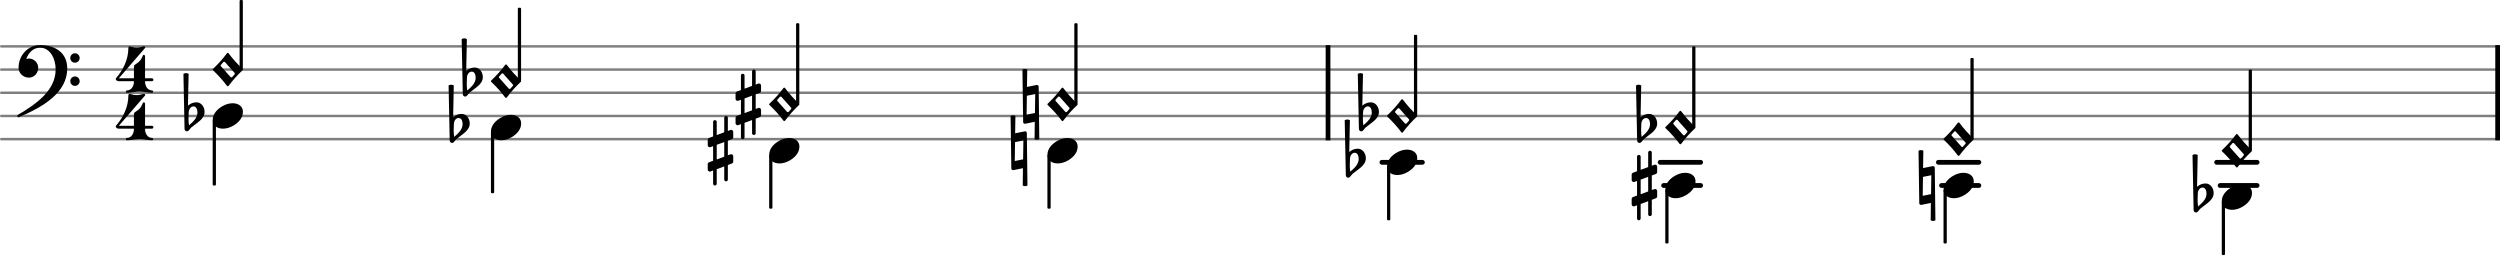
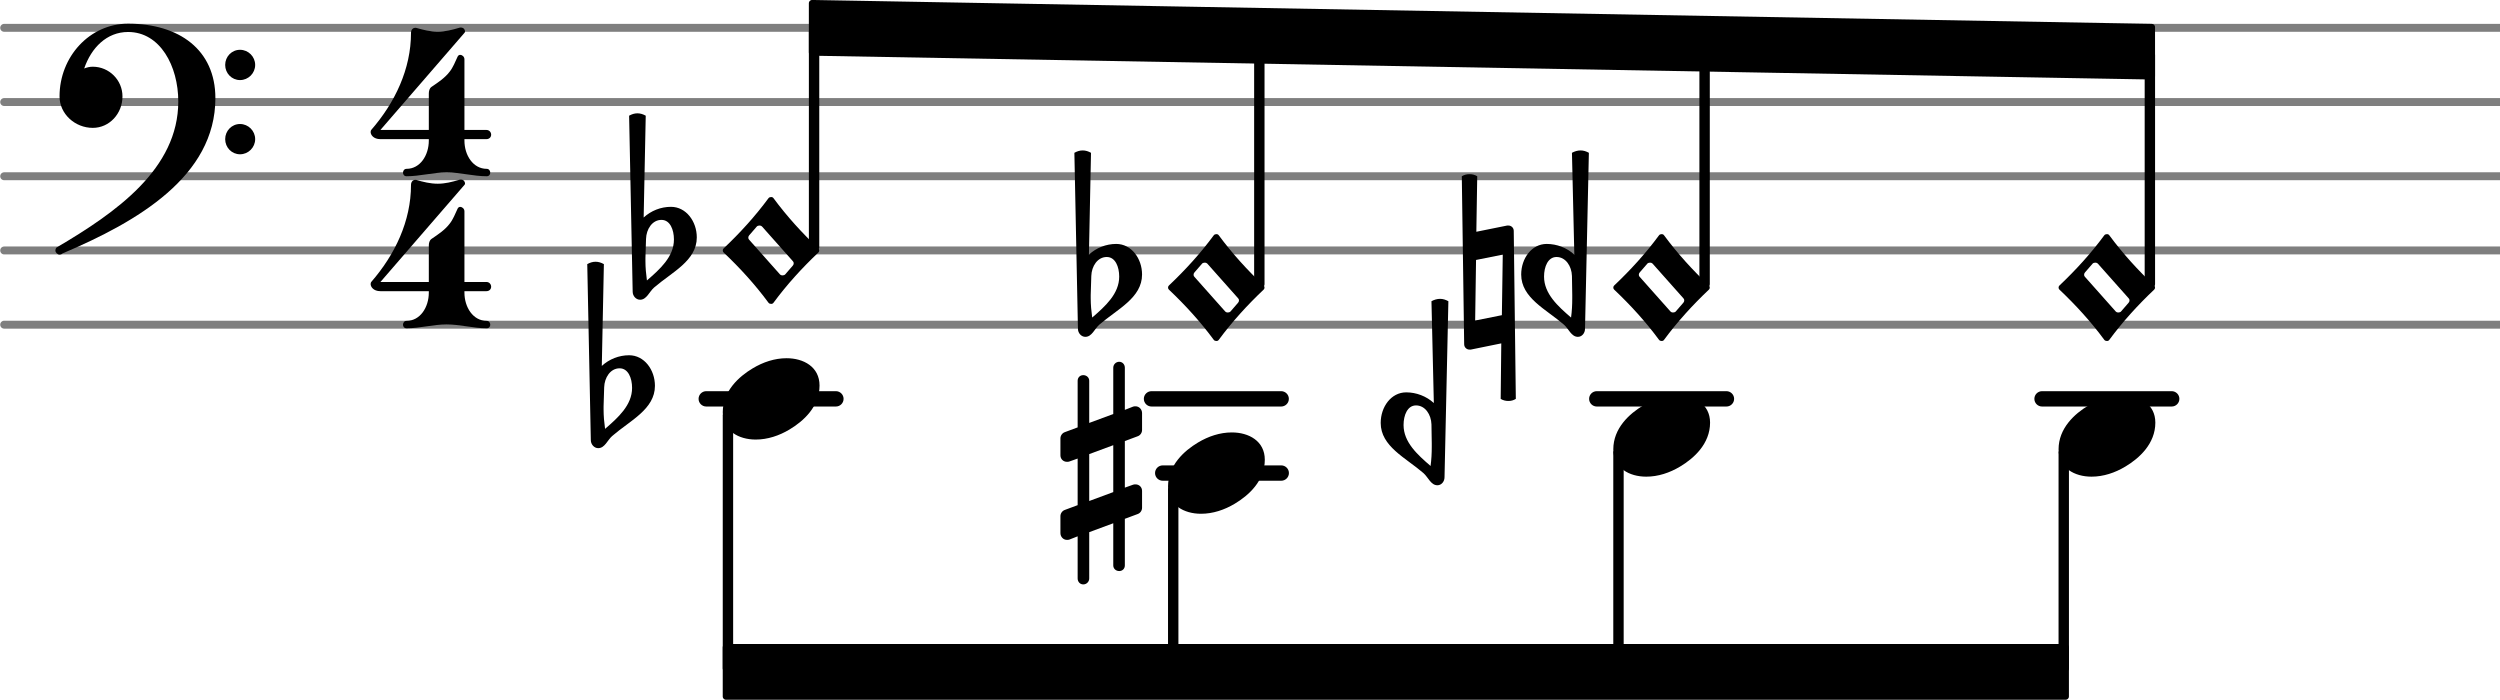
- <svg xmlns="http://www.w3.org/2000/svg" version="1.2" width="170.53mm" height="17.40mm" viewBox="0 -0 107.82 11">
+ <svg xmlns="http://www.w3.org/2000/svg" version="1.2" width="53.27mm" height="14.91mm" viewBox="0 -0 33.683 9.429">
  <style text="style/css">

tspan { white-space: pre; }

</style>
  <g color="rgb(49.804%, 49.804%, 49.804%)">
-     <line transform="translate(0, 6)" stroke-linejoin="round" stroke-linecap="round" stroke-width="0.107" stroke="currentColor" x1="0.054" y1="-0" x2="107.767" y2="-0" />
-     <line transform="translate(0, 5)" stroke-linejoin="round" stroke-linecap="round" stroke-width="0.107" stroke="currentColor" x1="0.054" y1="-0" x2="107.767" y2="-0" />
-     <line transform="translate(0, 4)" stroke-linejoin="round" stroke-linecap="round" stroke-width="0.107" stroke="currentColor" x1="0.054" y1="-0" x2="107.767" y2="-0" />
-     <line transform="translate(0, 3)" stroke-linejoin="round" stroke-linecap="round" stroke-width="0.107" stroke="currentColor" x1="0.054" y1="-0" x2="107.767" y2="-0" />
-     <line transform="translate(0, 2)" stroke-linejoin="round" stroke-linecap="round" stroke-width="0.107" stroke="currentColor" x1="0.054" y1="-0" x2="107.767" y2="-0" />
+     <line transform="translate(0, 4.375)" stroke-linejoin="round" stroke-linecap="round" stroke-width="0.107" stroke="currentColor" x1="0.054" y1="-0" x2="33.683" y2="-0" />
+     <line transform="translate(0, 3.375)" stroke-linejoin="round" stroke-linecap="round" stroke-width="0.107" stroke="currentColor" x1="0.054" y1="-0" x2="33.683" y2="-0" />
+     <line transform="translate(0, 2.375)" stroke-linejoin="round" stroke-linecap="round" stroke-width="0.107" stroke="currentColor" x1="0.054" y1="-0" x2="33.683" y2="-0" />
+     <line transform="translate(0, 1.375)" stroke-linejoin="round" stroke-linecap="round" stroke-width="0.107" stroke="currentColor" x1="0.054" y1="-0" x2="33.683" y2="-0" />
+     <line transform="translate(0, 0.375)" stroke-linejoin="round" stroke-linecap="round" stroke-width="0.107" stroke="currentColor" x1="0.054" y1="-0" x2="33.683" y2="-0" />
  </g>
-   <rect transform="translate(0, 7)" x="95.495" y="-0.104" width="1.954" height="0.207" ry="0.104" fill="currentColor" />
-   <rect transform="translate(0, 8)" x="95.645" y="-0.104" width="1.804" height="0.207" ry="0.104" fill="currentColor" />
-   <rect transform="translate(0, 7)" x="83.495" y="-0.104" width="1.954" height="0.207" ry="0.104" fill="currentColor" />
-   <rect transform="translate(0, 8)" x="83.631" y="-0.104" width="1.818" height="0.207" ry="0.104" fill="currentColor" />
-   <rect transform="translate(0, 7)" x="71.495" y="-0.104" width="1.954" height="0.207" ry="0.104" fill="currentColor" />
-   <rect transform="translate(0, 8)" x="71.645" y="-0.104" width="1.804" height="0.207" ry="0.104" fill="currentColor" />
-   <rect transform="translate(0, 7)" x="59.495" y="-0.104" width="1.954" height="0.207" ry="0.104" fill="currentColor" />
-   <rect transform="translate(57.173, 4)" x="0" y="-2.054" width="0.204" height="4.107" ry="0" fill="currentColor" />
-   <rect transform="translate(107.6167, 4)" x="0" y="-2.054" width="0.204" height="4.107" ry="0" fill="currentColor" />
-   <path transform="translate(70.3705, 8) scale(0.004, -0.004)" d="M217 -311c0 -11 -8 -19 -19 -19s-20 8 -20 19v142l-81 -30v-156c0 -11 -9 -20 -20 -20s-19 9 -19 20v142l-28 -11c-3 -1 -5 -1 -8 -1c-12 0 -22 10 -22 23v57c0 9 6 18 15 21l43 16v157l-28 -10c-3 -1 -5 -1 -8 -1c-12 0 -22 9 -22 22v57c0 9 6 18 15 21l43 16v157 c0 11 8 19 19 19s20 -8 20 -19v-142l81 30v156c0 11 9 20 20 20s19 -9 19 -20v-142l28 11c3 1 5 1 8 1c12 0 22 -10 22 -23v-57c0 -9 -6 -18 -15 -21l-43 -16v-157l28 10c3 1 5 1 8 1c12 0 22 -9 22 -22v-57c0 -9 -6 -18 -15 -21l-43 -16v-157zM97 64v-158l81 30v158z" fill="currentColor" />
-   <path transform="translate(71.8205, 8) scale(0.004, -0.004)" d="M215 137c57 0 111 -29 111 -92c0 -71 -54 -120 -101 -148c-35 -21 -74 -34 -114 -34c-57 0 -111 29 -111 92c0 71 54 120 101 148c35 21 74 34 114 34z" fill="currentColor" />
-   <path transform="translate(71.8205, 5.5) scale(0.004, -0.004)" d="M89 51c-2 -2 -3 -5 -3 -8s1 -5 3 -7l104 -117c2 -2 5 -3 8 -3s7 1 9 3l26 30c2 2 3 5 3 8s-1 5 -3 7l-104 117c-2 2 -5 3 -8 3s-7 -1 -9 -3zM0 0c0 3 1 5 3 7c55 52 106 108 151 169c2 3 6 4 9 4s6 -1 8 -4c45 -61 96 -117 151 -169c2 -2 3 -4 3 -7s-1 -5 -3 -7 c-55 -52 -106 -108 -151 -169c-2 -3 -5 -4 -8 -4s-7 1 -9 4c-45 61 -96 117 -151 169c-2 2 -3 4 -3 7z" fill="currentColor" />
-   <rect transform="translate(71.8903, 4)" x="-0.07" y="4.179" width="0.14" height="2.321" ry="0.044" fill="currentColor" />
-   <rect transform="translate(73.0508, 4)" x="-0.07" y="-2" width="0.14" height="3.5" ry="0.044" fill="currentColor" />
-   <path transform="translate(59.8205, 7) scale(0.004, -0.004)" d="M215 137c57 0 111 -29 111 -92c0 -71 -54 -120 -101 -148c-35 -21 -74 -34 -114 -34c-57 0 -111 29 -111 92c0 71 54 120 101 148c35 21 74 34 114 34z" fill="currentColor" />
-   <path transform="translate(59.8205, 5) scale(0.004, -0.004)" d="M89 51c-2 -2 -3 -5 -3 -8s1 -5 3 -7l104 -117c2 -2 5 -3 8 -3s7 1 9 3l26 30c2 2 3 5 3 8s-1 5 -3 7l-104 117c-2 2 -5 3 -8 3s-7 -1 -9 -3zM0 0c0 3 1 5 3 7c55 52 106 108 151 169c2 3 6 4 9 4s6 -1 8 -4c45 -61 96 -117 151 -169c2 -2 3 -4 3 -7s-1 -5 -3 -7 c-55 -52 -106 -108 -151 -169c-2 -3 -5 -4 -8 -4s-7 1 -9 4c-45 61 -96 117 -151 169c-2 2 -3 4 -3 7z" fill="currentColor" />
-   <rect transform="translate(59.8903, 4)" x="-0.07" y="3.179" width="0.14" height="2.321" ry="0.044" fill="currentColor" />
-   <rect transform="translate(61.0508, 4)" x="-0.07" y="-2.5" width="0.14" height="3.5" ry="0.044" fill="currentColor" />
-   <path transform="translate(58.1065, 7) scale(0.004, -0.004)" d="M29 39l-2 -64v-11c0 -22 2 -43 5 -65c44 38 91 80 91 138c0 33 -13 66 -42 66c-31 0 -51 -31 -52 -64zM-16 -139l-12 593c9 5 18 8 28 8s19 -3 28 -8l-7 -343c25 23 58 36 92 36c51 0 87 -49 87 -103c0 -79 -84 -117 -144 -169c-16 -14 -25 -41 -47 -41 c-14 0 -25 13 -25 27z" fill="currentColor" />
-   <path transform="translate(58.6705, 5) scale(0.004, -0.004)" d="M29 39l-2 -64v-11c0 -22 2 -43 5 -65c44 38 91 80 91 138c0 33 -13 66 -42 66c-31 0 -51 -31 -52 -64zM-16 -139l-12 593c9 5 18 8 28 8s19 -3 28 -8l-7 -343c25 23 58 36 92 36c51 0 87 -49 87 -103c0 -79 -84 -117 -144 -169c-16 -14 -25 -41 -47 -41 c-14 0 -25 13 -25 27z" fill="currentColor" />
-   <rect transform="translate(97.0508, 4)" x="-0.07" y="-1" width="0.14" height="3.5" ry="0.044" fill="currentColor" />
-   <path transform="translate(94.6705, 8.5) scale(0.004, -0.004)" d="M29 39l-2 -64v-11c0 -22 2 -43 5 -65c44 38 91 80 91 138c0 33 -13 66 -42 66c-31 0 -51 -31 -52 -64zM-16 -139l-12 593c9 5 18 8 28 8s19 -3 28 -8l-7 -343c25 23 58 36 92 36c51 0 87 -49 87 -103c0 -79 -84 -117 -144 -169c-16 -14 -25 -41 -47 -41 c-14 0 -25 13 -25 27z" fill="currentColor" />
-   <path transform="translate(70.6705, 5.5) scale(0.004, -0.004)" d="M29 39l-2 -64v-11c0 -22 2 -43 5 -65c44 38 91 80 91 138c0 33 -13 66 -42 66c-31 0 -51 -31 -52 -64zM-16 -139l-12 593c9 5 18 8 28 8s19 -3 28 -8l-7 -343c25 23 58 36 92 36c51 0 87 -49 87 -103c0 -79 -84 -117 -144 -169c-16 -14 -25 -41 -47 -41 c-14 0 -25 13 -25 27z" fill="currentColor" />
-   <path transform="translate(83.8205, 8) scale(0.004, -0.004)" d="M215 137c57 0 111 -29 111 -92c0 -71 -54 -120 -101 -148c-35 -21 -74 -34 -114 -34c-57 0 -111 29 -111 92c0 71 54 120 101 148c35 21 74 34 114 34z" fill="currentColor" />
-   <path transform="translate(83.8205, 6) scale(0.004, -0.004)" d="M89 51c-2 -2 -3 -5 -3 -8s1 -5 3 -7l104 -117c2 -2 5 -3 8 -3s7 1 9 3l26 30c2 2 3 5 3 8s-1 5 -3 7l-104 117c-2 2 -5 3 -8 3s-7 -1 -9 -3zM0 0c0 3 1 5 3 7c55 52 106 108 151 169c2 3 6 4 9 4s6 -1 8 -4c45 -61 96 -117 151 -169c2 -2 3 -4 3 -7s-1 -5 -3 -7 c-55 -52 -106 -108 -151 -169c-2 -3 -5 -4 -8 -4s-7 1 -9 4c-45 61 -96 117 -151 169c-2 2 -3 4 -3 7z" fill="currentColor" />
-   <rect transform="translate(83.8903, 4)" x="-0.07" y="4.179" width="0.14" height="2.321" ry="0.044" fill="currentColor" />
-   <rect transform="translate(85.0508, 4)" x="-0.07" y="-1.5" width="0.14" height="3.5" ry="0.044" fill="currentColor" />
-   <path transform="translate(82.7745, 8) scale(0.004, -0.004)" d="M-8 375c8 5 17 7 26 7s18 -2 26 -7l-3 -187l104 21h4c10 0 18 -8 18 -18l7 -566c-8 -5 -16 -7 -25 -7s-18 2 -26 7l2 187l-103 -21h-4c-10 0 -18 8 -18 18zM130 111l-90 -18l-3 -204l90 18z" fill="currentColor" />
-   <path transform="translate(95.8205, 8.5) scale(0.004, -0.004)" d="M215 137c57 0 111 -29 111 -92c0 -71 -54 -120 -101 -148c-35 -21 -74 -34 -114 -34c-57 0 -111 29 -111 92c0 71 54 120 101 148c35 21 74 34 114 34z" fill="currentColor" />
-   <path transform="translate(95.8205, 6.5) scale(0.004, -0.004)" d="M89 51c-2 -2 -3 -5 -3 -8s1 -5 3 -7l104 -117c2 -2 5 -3 8 -3s7 1 9 3l26 30c2 2 3 5 3 8s-1 5 -3 7l-104 117c-2 2 -5 3 -8 3s-7 -1 -9 -3zM0 0c0 3 1 5 3 7c55 52 106 108 151 169c2 3 6 4 9 4s6 -1 8 -4c45 -61 96 -117 151 -169c2 -2 3 -4 3 -7s-1 -5 -3 -7 c-55 -52 -106 -108 -151 -169c-2 -3 -5 -4 -8 -4s-7 1 -9 4c-45 61 -96 117 -151 169c-2 2 -3 4 -3 7z" fill="currentColor" />
-   <rect transform="translate(95.8903, 4)" x="-0.07" y="4.679" width="0.14" height="2.321" ry="0.044" fill="currentColor" />
-   <path transform="translate(9.173, 5) scale(0.004, -0.004)" d="M215 137c57 0 111 -29 111 -92c0 -71 -54 -120 -101 -148c-35 -21 -74 -34 -114 -34c-57 0 -111 29 -111 92c0 71 54 120 101 148c35 21 74 34 114 34z" fill="currentColor" />
-   <rect transform="translate(22.4033, 4)" x="-0.07" y="-3.667" width="0.14" height="3.167" ry="0.044" fill="currentColor" />
-   <rect transform="translate(21.2428, 4)" x="-0.07" y="1.679" width="0.14" height="2.654" ry="0.044" fill="currentColor" />
-   <path transform="translate(21.173, 3.5) scale(0.004, -0.004)" d="M89 51c-2 -2 -3 -5 -3 -8s1 -5 3 -7l104 -117c2 -2 5 -3 8 -3s7 1 9 3l26 30c2 2 3 5 3 8s-1 5 -3 7l-104 117c-2 2 -5 3 -8 3s-7 -1 -9 -3zM0 0c0 3 1 5 3 7c55 52 106 108 151 169c2 3 6 4 9 4s6 -1 8 -4c45 -61 96 -117 151 -169c2 -2 3 -4 3 -7s-1 -5 -3 -7 c-55 -52 -106 -108 -151 -169c-2 -3 -5 -4 -8 -4s-7 1 -9 4c-45 61 -96 117 -151 169c-2 2 -3 4 -3 7z" fill="currentColor" />
-   <path transform="translate(21.173, 5.5) scale(0.004, -0.004)" d="M215 137c57 0 111 -29 111 -92c0 -71 -54 -120 -101 -148c-35 -21 -74 -34 -114 -34c-57 0 -111 29 -111 92c0 71 54 120 101 148c35 21 74 34 114 34z" fill="currentColor" />
-   <path transform="translate(19.459, 5.5) scale(0.004, -0.004)" d="M29 39l-2 -64v-11c0 -22 2 -43 5 -65c44 38 91 80 91 138c0 33 -13 66 -42 66c-31 0 -51 -31 -52 -64zM-16 -139l-12 593c9 5 18 8 28 8s19 -3 28 -8l-7 -343c25 23 58 36 92 36c51 0 87 -49 87 -103c0 -79 -84 -117 -144 -169c-16 -14 -25 -41 -47 -41 c-14 0 -25 13 -25 27z" fill="currentColor" />
-   <path transform="translate(8.023, 5) scale(0.004, -0.004)" d="M29 39l-2 -64v-11c0 -22 2 -43 5 -65c44 38 91 80 91 138c0 33 -13 66 -42 66c-31 0 -51 -31 -52 -64zM-16 -139l-12 593c9 5 18 8 28 8s19 -3 28 -8l-7 -343c25 23 58 36 92 36c51 0 87 -49 87 -103c0 -79 -84 -117 -144 -169c-16 -14 -25 -41 -47 -41 c-14 0 -25 13 -25 27z" fill="currentColor" />
-   <rect transform="translate(10.4033, 4)" x="-0.07" y="-4" width="0.14" height="3" ry="0.044" fill="currentColor" />
-   <rect transform="translate(9.2428, 4)" x="-0.07" y="1.179" width="0.14" height="2.821" ry="0.044" fill="currentColor" />
-   <path transform="translate(9.173, 3) scale(0.004, -0.004)" d="M89 51c-2 -2 -3 -5 -3 -8s1 -5 3 -7l104 -117c2 -2 5 -3 8 -3s7 1 9 3l26 30c2 2 3 5 3 8s-1 5 -3 7l-104 117c-2 2 -5 3 -8 3s-7 -1 -9 -3zM0 0c0 3 1 5 3 7c55 52 106 108 151 169c2 3 6 4 9 4s6 -1 8 -4c45 -61 96 -117 151 -169c2 -2 3 -4 3 -7s-1 -5 -3 -7 c-55 -52 -106 -108 -151 -169c-2 -3 -5 -4 -8 -4s-7 1 -9 4c-45 61 -96 117 -151 169c-2 2 -3 4 -3 7z" fill="currentColor" />
-   <path transform="translate(5, 4) scale(0.004, -0.004)" d="M203 301c22 15 45 30 61 51c12 15 19 34 27 51c2 4 5 6 9 6c6 0 14 -6 14 -15v-238h74c10 0 16 -8 16 -16s-6 -15 -16 -15h-74v-5c0 -49 29 -95 75 -95c8 0 12 -7 12 -13s-4 -12 -12 -12c-45 0 -90 13 -135 13s-90 -13 -135 -13c-8 0 -12 6 -12 12s4 13 12 13 c46 0 75 46 75 95v5h-163c-24 0 -33 15 -33 24c0 3 1 6 2 7c80 92 134 205 134 327c0 10 6 17 14 17h3c24 -7 48 -13 73 -13s48 6 72 13c2 1 4 1 6 1c9 0 14 -7 14 -13c0 -2 0 -3 -2 -5l-283 -327h163v122c0 9 2 18 9 23z" fill="currentColor" />
-   <path transform="translate(5, 6.0486) scale(0.004, -0.004)" d="M203 301c22 15 45 30 61 51c12 15 19 34 27 51c2 4 5 6 9 6c6 0 14 -6 14 -15v-238h74c10 0 16 -8 16 -16s-6 -15 -16 -15h-74v-5c0 -49 29 -95 75 -95c8 0 12 -7 12 -13s-4 -12 -12 -12c-45 0 -90 13 -135 13s-90 -13 -135 -13c-8 0 -12 6 -12 12s4 13 12 13 c46 0 75 46 75 95v5h-163c-24 0 -33 15 -33 24c0 3 1 6 2 7c80 92 134 205 134 327c0 10 6 17 14 17h3c24 -7 48 -13 73 -13s48 6 72 13c2 1 4 1 6 1c9 0 14 -7 14 -13c0 -2 0 -3 -2 -5l-283 -327h163v122c0 9 2 18 9 23z" fill="currentColor" />
-   <path transform="translate(0.8, 3) scale(0.004, -0.004)" d="M558 -125c0 28 22 51 50 51s51 -23 51 -51s-23 -51 -51 -51s-50 23 -50 51zM558 125c0 28 22 51 50 51s51 -23 51 -51s-23 -51 -51 -51s-50 23 -50 51zM231 264c172 0 294 -88 294 -251c0 -263 -262 -416 -515 -523c-3 -3 -7 -4 -10 -4c-7 0 -14 7 -14 14c0 3 1 7 4 10 c201 118 410 265 410 492c0 119 -61 234 -169 234c-72 0 -124 -53 -148 -123c10 4 19 6 29 6c55 0 100 -45 100 -100c0 -58 -44 -106 -100 -106c-60 0 -112 47 -112 106c0 133 101 245 231 245z" fill="currentColor" />
-   <rect transform="translate(46.4033, 4)" x="-0.07" y="-3" width="0.14" height="3.5" ry="0.044" fill="currentColor" />
-   <path transform="translate(31.723, 4.5) scale(0.004, -0.004)" d="M217 -311c0 -11 -8 -19 -19 -19s-20 8 -20 19v142l-81 -30v-156c0 -11 -9 -20 -20 -20s-19 9 -19 20v142l-28 -11c-3 -1 -5 -1 -8 -1c-12 0 -22 10 -22 23v57c0 9 6 18 15 21l43 16v157l-28 -10c-3 -1 -5 -1 -8 -1c-12 0 -22 9 -22 22v57c0 9 6 18 15 21l43 16v157 c0 11 8 19 19 19s20 -8 20 -19v-142l81 30v156c0 11 9 20 20 20s19 -9 19 -20v-142l28 11c3 1 5 1 8 1c12 0 22 -10 22 -23v-57c0 -9 -6 -18 -15 -21l-43 -16v-157l28 10c3 1 5 1 8 1c12 0 22 -9 22 -22v-57c0 -9 -6 -18 -15 -21l-43 -16v-157zM97 64v-158l81 30v158z" fill="currentColor" />
-   <path transform="translate(45.173, 6.5) scale(0.004, -0.004)" d="M215 137c57 0 111 -29 111 -92c0 -71 -54 -120 -101 -148c-35 -21 -74 -34 -114 -34c-57 0 -111 29 -111 92c0 71 54 120 101 148c35 21 74 34 114 34z" fill="currentColor" />
-   <path transform="translate(45.173, 4.5) scale(0.004, -0.004)" d="M89 51c-2 -2 -3 -5 -3 -8s1 -5 3 -7l104 -117c2 -2 5 -3 8 -3s7 1 9 3l26 30c2 2 3 5 3 8s-1 5 -3 7l-104 117c-2 2 -5 3 -8 3s-7 -1 -9 -3zM0 0c0 3 1 5 3 7c55 52 106 108 151 169c2 3 6 4 9 4s6 -1 8 -4c45 -61 96 -117 151 -169c2 -2 3 -4 3 -7s-1 -5 -3 -7 c-55 -52 -106 -108 -151 -169c-2 -3 -5 -4 -8 -4s-7 1 -9 4c-45 61 -96 117 -151 169c-2 2 -3 4 -3 7z" fill="currentColor" />
-   <rect transform="translate(45.2428, 4)" x="-0.07" y="2.679" width="0.14" height="2.321" ry="0.044" fill="currentColor" />
-   <path transform="translate(43.6168, 6.5) scale(0.004, -0.004)" d="M-8 375c8 5 17 7 26 7s18 -2 26 -7l-3 -187l104 21h4c10 0 18 -8 18 -18l7 -566c-8 -5 -16 -7 -25 -7s-18 2 -26 7l2 187l-103 -21h-4c-10 0 -18 8 -18 18zM130 111l-90 -18l-3 -204l90 18z" fill="currentColor" />
-   <path transform="translate(44.127, 4.5) scale(0.004, -0.004)" d="M-8 375c8 5 17 7 26 7s18 -2 26 -7l-3 -187l104 21h4c10 0 18 -8 18 -18l7 -566c-8 -5 -16 -7 -25 -7s-18 2 -26 7l2 187l-103 -21h-4c-10 0 -18 8 -18 18zM130 111l-90 -18l-3 -204l90 18z" fill="currentColor" />
-   <path transform="translate(30.523, 6.5) scale(0.004, -0.004)" d="M217 -311c0 -11 -8 -19 -19 -19s-20 8 -20 19v142l-81 -30v-156c0 -11 -9 -20 -20 -20s-19 9 -19 20v142l-28 -11c-3 -1 -5 -1 -8 -1c-12 0 -22 10 -22 23v57c0 9 6 18 15 21l43 16v157l-28 -10c-3 -1 -5 -1 -8 -1c-12 0 -22 9 -22 22v57c0 9 6 18 15 21l43 16v157 c0 11 8 19 19 19s20 -8 20 -19v-142l81 30v156c0 11 9 20 20 20s19 -9 19 -20v-142l28 11c3 1 5 1 8 1c12 0 22 -10 22 -23v-57c0 -9 -6 -18 -15 -21l-43 -16v-157l28 10c3 1 5 1 8 1c12 0 22 -9 22 -22v-57c0 -9 -6 -18 -15 -21l-43 -16v-157zM97 64v-158l81 30v158z" fill="currentColor" />
-   <path transform="translate(33.173, 6.5) scale(0.004, -0.004)" d="M215 137c57 0 111 -29 111 -92c0 -71 -54 -120 -101 -148c-35 -21 -74 -34 -114 -34c-57 0 -111 29 -111 92c0 71 54 120 101 148c35 21 74 34 114 34z" fill="currentColor" />
-   <path transform="translate(33.173, 4.5) scale(0.004, -0.004)" d="M89 51c-2 -2 -3 -5 -3 -8s1 -5 3 -7l104 -117c2 -2 5 -3 8 -3s7 1 9 3l26 30c2 2 3 5 3 8s-1 5 -3 7l-104 117c-2 2 -5 3 -8 3s-7 -1 -9 -3zM0 0c0 3 1 5 3 7c55 52 106 108 151 169c2 3 6 4 9 4s6 -1 8 -4c45 -61 96 -117 151 -169c2 -2 3 -4 3 -7s-1 -5 -3 -7 c-55 -52 -106 -108 -151 -169c-2 -3 -5 -4 -8 -4s-7 1 -9 4c-45 61 -96 117 -151 169c-2 2 -3 4 -3 7z" fill="currentColor" />
-   <rect transform="translate(33.2428, 4)" x="-0.07" y="2.679" width="0.14" height="2.321" ry="0.044" fill="currentColor" />
-   <rect transform="translate(34.4033, 4)" x="-0.07" y="-3" width="0.14" height="3.5" ry="0.044" fill="currentColor" />
-   <path transform="translate(20.023, 3.5) scale(0.004, -0.004)" d="M29 39l-2 -64v-11c0 -22 2 -43 5 -65c44 38 91 80 91 138c0 33 -13 66 -42 66c-31 0 -51 -31 -52 -64zM-16 -139l-12 593c9 5 18 8 28 8s19 -3 28 -8l-7 -343c25 23 58 36 92 36c51 0 87 -49 87 -103c0 -79 -84 -117 -144 -169c-16 -14 -25 -41 -47 -41 c-14 0 -25 13 -25 27z" fill="currentColor" />
+   <rect transform="translate(0, 5.375)" x="27.411" y="-0.104" width="1.954" height="0.207" ry="0.104" fill="currentColor" />
+   <rect transform="translate(0, 5.375)" x="21.411" y="-0.104" width="1.954" height="0.207" ry="0.104" fill="currentColor" />
+   <rect transform="translate(0, 5.375)" x="15.411" y="-0.104" width="1.954" height="0.207" ry="0.104" fill="currentColor" />
+   <rect transform="translate(0, 6.375)" x="15.562" y="-0.104" width="1.804" height="0.207" ry="0.104" fill="currentColor" />
+   <rect transform="translate(0, 5.375)" x="9.411" y="-0.104" width="1.954" height="0.207" ry="0.104" fill="currentColor" />
+   <rect transform="translate(16.9673, 2.375)" x="-0.07" y="-1.893" width="0.14" height="3.393" ry="0.044" fill="currentColor" />
+   <rect transform="translate(22.9673, 2.375)" x="-0.07" y="-1.786" width="0.14" height="3.286" ry="0.044" fill="currentColor" />
+   <rect transform="translate(21.8068, 2.375)" x="-0.07" y="3.679" width="0.14" height="2.999" ry="0.044" fill="currentColor" />
+   <path transform="translate(21.737, 3.875) scale(0.004, -0.004)" d="M89 51c-2 -2 -3 -5 -3 -8s1 -5 3 -7l104 -117c2 -2 5 -3 8 -3s7 1 9 3l26 30c2 2 3 5 3 8s-1 5 -3 7l-104 117c-2 2 -5 3 -8 3s-7 -1 -9 -3zM0 0c0 3 1 5 3 7c55 52 106 108 151 169c2 3 6 4 9 4s6 -1 8 -4c45 -61 96 -117 151 -169c2 -2 3 -4 3 -7s-1 -5 -3 -7 c-55 -52 -106 -108 -151 -169c-2 -3 -5 -4 -8 -4s-7 1 -9 4c-45 61 -96 117 -151 169c-2 2 -3 4 -3 7z" fill="currentColor" />
+   <path transform="translate(21.737, 5.875) scale(0.004, -0.004)" d="M215 137c57 0 111 -29 111 -92c0 -71 -54 -120 -101 -148c-35 -21 -74 -34 -114 -34c-57 0 -111 29 -111 92c0 71 54 120 101 148c35 21 74 34 114 34z" fill="currentColor" />
+   <path transform="translate(14.587, 3.875) scale(0.004, -0.004)" d="M29 39l-2 -64v-11c0 -22 2 -43 5 -65c44 38 91 80 91 138c0 33 -13 66 -42 66c-31 0 -51 -31 -52 -64zM-16 -139l-12 593c9 5 18 8 28 8s19 -3 28 -8l-7 -343c25 23 58 36 92 36c51 0 87 -49 87 -103c0 -79 -84 -117 -144 -169c-16 -14 -25 -41 -47 -41 c-14 0 -25 13 -25 27z" fill="currentColor" />
+   <path transform="translate(14.287, 6.375) scale(0.004, -0.004)" d="M217 -311c0 -11 -8 -19 -19 -19s-20 8 -20 19v142l-81 -30v-156c0 -11 -9 -20 -20 -20s-19 9 -19 20v142l-28 -11c-3 -1 -5 -1 -8 -1c-12 0 -22 10 -22 23v57c0 9 6 18 15 21l43 16v157l-28 -10c-3 -1 -5 -1 -8 -1c-12 0 -22 9 -22 22v57c0 9 6 18 15 21l43 16v157 c0 11 8 19 19 19s20 -8 20 -19v-142l81 30v156c0 11 9 20 20 20s19 -9 19 -20v-142l28 11c3 1 5 1 8 1c12 0 22 -10 22 -23v-57c0 -9 -6 -18 -15 -21l-43 -16v-157l28 10c3 1 5 1 8 1c12 0 22 -9 22 -22v-57c0 -9 -6 -18 -15 -21l-43 -16v-157zM97 64v-158l81 30v158z" fill="currentColor" />
+   <polygon transform="translate(9.737, 9.0536)" stroke-linejoin="round" stroke-linecap="round" stroke-width="0.089" fill="currentColor" stroke="currentColor" points="18.095 -0.331 18.095 0.331 0.044 0.331 0.044 -0.331" />
+   <polygon transform="translate(10.8975, 0.375)" stroke-linejoin="round" stroke-linecap="round" stroke-width="0.089" fill="currentColor" stroke="currentColor" points="18.095 -0.009 18.095 0.652 0.044 0.331 0.044 -0.331" />
+   <rect transform="translate(28.9673, 2.375)" x="-0.07" y="-1.68" width="0.14" height="3.18" ry="0.044" fill="currentColor" />
+   <rect transform="translate(27.8068, 2.375)" x="-0.07" y="3.679" width="0.14" height="2.999" ry="0.044" fill="currentColor" />
+   <path transform="translate(27.737, 3.875) scale(0.004, -0.004)" d="M89 51c-2 -2 -3 -5 -3 -8s1 -5 3 -7l104 -117c2 -2 5 -3 8 -3s7 1 9 3l26 30c2 2 3 5 3 8s-1 5 -3 7l-104 117c-2 2 -5 3 -8 3s-7 -1 -9 -3zM0 0c0 3 1 5 3 7c55 52 106 108 151 169c2 3 6 4 9 4s6 -1 8 -4c45 -61 96 -117 151 -169c2 -2 3 -4 3 -7s-1 -5 -3 -7 c-55 -52 -106 -108 -151 -169c-2 -3 -5 -4 -8 -4s-7 1 -9 4c-45 61 -96 117 -151 169c-2 2 -3 4 -3 7z" fill="currentColor" />
+   <path transform="translate(27.737, 5.875) scale(0.004, -0.004)" d="M215 137c57 0 111 -29 111 -92c0 -71 -54 -120 -101 -148c-35 -21 -74 -34 -114 -34c-57 0 -111 29 -111 92c0 71 54 120 101 148c35 21 74 34 114 34z" fill="currentColor" />
+   <path transform="translate(19.7275, 3.875) scale(0.004, -0.004)" d="M-8 375c8 5 17 7 26 7s18 -2 26 -7l-3 -187l104 21h4c10 0 18 -8 18 -18l7 -566c-8 -5 -16 -7 -25 -7s-18 2 -26 7l2 187l-103 -21h-4c-10 0 -18 8 -18 18zM130 111l-90 -18l-3 -204l90 18z" fill="currentColor" />
+   <path transform="translate(20.6238, 3.875) scale(0.004, -0.004)" d="M139 39c-1 33 -21 64 -52 64c-29 0 -42 -33 -42 -66c0 -58 47 -100 91 -138c3 22 4 43 4 65v11zM183 -139c0 -14 -10 -27 -24 -27c-22 0 -31 27 -47 41c-60 52 -144 90 -144 169c0 54 35 103 86 103c34 0 68 -13 93 -36l-8 343c9 5 19 8 29 8s19 -3 28 -8z" fill="currentColor" />
+   <path transform="translate(18.7307, 5.875) scale(0.004, -0.004)" d="M139 39c-1 33 -21 64 -52 64c-29 0 -42 -33 -42 -66c0 -58 47 -100 91 -138c3 22 4 43 4 65v11zM183 -139c0 -14 -10 -27 -24 -27c-22 0 -31 27 -47 41c-60 52 -144 90 -144 169c0 54 35 103 86 103c34 0 68 -13 93 -36l-8 343c9 5 19 8 29 8s19 -3 28 -8z" fill="currentColor" />
+   <rect transform="translate(9.8068, 2.375)" x="-0.07" y="3.179" width="0.14" height="3.499" ry="0.044" fill="currentColor" />
+   <rect transform="translate(10.9673, 2.375)" x="-0.07" y="-1.999" width="0.14" height="2.999" ry="0.044" fill="currentColor" />
+   <path transform="translate(5, 2.375) scale(0.004, -0.004)" d="M203 301c22 15 45 30 61 51c12 15 19 34 27 51c2 4 5 6 9 6c6 0 14 -6 14 -15v-238h74c10 0 16 -8 16 -16s-6 -15 -16 -15h-74v-5c0 -49 29 -95 75 -95c8 0 12 -7 12 -13s-4 -12 -12 -12c-45 0 -90 13 -135 13s-90 -13 -135 -13c-8 0 -12 6 -12 12s4 13 12 13 c46 0 75 46 75 95v5h-163c-24 0 -33 15 -33 24c0 3 1 6 2 7c80 92 134 205 134 327c0 10 6 17 14 17h3c24 -7 48 -13 73 -13s48 6 72 13c2 1 4 1 6 1c9 0 14 -7 14 -13c0 -2 0 -3 -2 -5l-283 -327h163v122c0 9 2 18 9 23z" fill="currentColor" />
+   <path transform="translate(5, 4.4236) scale(0.004, -0.004)" d="M203 301c22 15 45 30 61 51c12 15 19 34 27 51c2 4 5 6 9 6c6 0 14 -6 14 -15v-238h74c10 0 16 -8 16 -16s-6 -15 -16 -15h-74v-5c0 -49 29 -95 75 -95c8 0 12 -7 12 -13s-4 -12 -12 -12c-45 0 -90 13 -135 13s-90 -13 -135 -13c-8 0 -12 6 -12 12s4 13 12 13 c46 0 75 46 75 95v5h-163c-24 0 -33 15 -33 24c0 3 1 6 2 7c80 92 134 205 134 327c0 10 6 17 14 17h3c24 -7 48 -13 73 -13s48 6 72 13c2 1 4 1 6 1c9 0 14 -7 14 -13c0 -2 0 -3 -2 -5l-283 -327h163v122c0 9 2 18 9 23z" fill="currentColor" />
+   <path transform="translate(0.8, 1.375) scale(0.004, -0.004)" d="M558 -125c0 28 22 51 50 51s51 -23 51 -51s-23 -51 -51 -51s-50 23 -50 51zM558 125c0 28 22 51 50 51s51 -23 51 -51s-23 -51 -51 -51s-50 23 -50 51zM231 264c172 0 294 -88 294 -251c0 -263 -262 -416 -515 -523c-3 -3 -7 -4 -10 -4c-7 0 -14 7 -14 14c0 3 1 7 4 10 c201 118 410 265 410 492c0 119 -61 234 -169 234c-72 0 -124 -53 -148 -123c10 4 19 6 29 6c55 0 100 -45 100 -100c0 -58 -44 -106 -100 -106c-60 0 -112 47 -112 106c0 133 101 245 231 245z" fill="currentColor" />
+   <path transform="translate(9.737, 3.375) scale(0.004, -0.004)" d="M89 51c-2 -2 -3 -5 -3 -8s1 -5 3 -7l104 -117c2 -2 5 -3 8 -3s7 1 9 3l26 30c2 2 3 5 3 8s-1 5 -3 7l-104 117c-2 2 -5 3 -8 3s-7 -1 -9 -3zM0 0c0 3 1 5 3 7c55 52 106 108 151 169c2 3 6 4 9 4s6 -1 8 -4c45 -61 96 -117 151 -169c2 -2 3 -4 3 -7s-1 -5 -3 -7 c-55 -52 -106 -108 -151 -169c-2 -3 -5 -4 -8 -4s-7 1 -9 4c-45 61 -96 117 -151 169c-2 2 -3 4 -3 7z" fill="currentColor" />
+   <path transform="translate(9.737, 5.375) scale(0.004, -0.004)" d="M215 137c57 0 111 -29 111 -92c0 -71 -54 -120 -101 -148c-35 -21 -74 -34 -114 -34c-57 0 -111 29 -111 92c0 71 54 120 101 148c35 21 74 34 114 34z" fill="currentColor" />
+   <rect transform="translate(15.8068, 2.375)" x="-0.07" y="4.179" width="0.14" height="2.499" ry="0.044" fill="currentColor" />
+   <path transform="translate(15.737, 3.875) scale(0.004, -0.004)" d="M89 51c-2 -2 -3 -5 -3 -8s1 -5 3 -7l104 -117c2 -2 5 -3 8 -3s7 1 9 3l26 30c2 2 3 5 3 8s-1 5 -3 7l-104 117c-2 2 -5 3 -8 3s-7 -1 -9 -3zM0 0c0 3 1 5 3 7c55 52 106 108 151 169c2 3 6 4 9 4s6 -1 8 -4c45 -61 96 -117 151 -169c2 -2 3 -4 3 -7s-1 -5 -3 -7 c-55 -52 -106 -108 -151 -169c-2 -3 -5 -4 -8 -4s-7 1 -9 4c-45 61 -96 117 -151 169c-2 2 -3 4 -3 7z" fill="currentColor" />
+   <path transform="translate(15.737, 6.375) scale(0.004, -0.004)" d="M215 137c57 0 111 -29 111 -92c0 -71 -54 -120 -101 -148c-35 -21 -74 -34 -114 -34c-57 0 -111 29 -111 92c0 71 54 120 101 148c35 21 74 34 114 34z" fill="currentColor" />
+   <path transform="translate(8.587, 3.375) scale(0.004, -0.004)" d="M29 39l-2 -64v-11c0 -22 2 -43 5 -65c44 38 91 80 91 138c0 33 -13 66 -42 66c-31 0 -51 -31 -52 -64zM-16 -139l-12 593c9 5 18 8 28 8s19 -3 28 -8l-7 -343c25 23 58 36 92 36c51 0 87 -49 87 -103c0 -79 -84 -117 -144 -169c-16 -14 -25 -41 -47 -41 c-14 0 -25 13 -25 27z" fill="currentColor" />
+   <path transform="translate(8.023, 5.375) scale(0.004, -0.004)" d="M29 39l-2 -64v-11c0 -22 2 -43 5 -65c44 38 91 80 91 138c0 33 -13 66 -42 66c-31 0 -51 -31 -52 -64zM-16 -139l-12 593c9 5 18 8 28 8s19 -3 28 -8l-7 -343c25 23 58 36 92 36c51 0 87 -49 87 -103c0 -79 -84 -117 -144 -169c-16 -14 -25 -41 -47 -41 c-14 0 -25 13 -25 27z" fill="currentColor" />
</svg>
